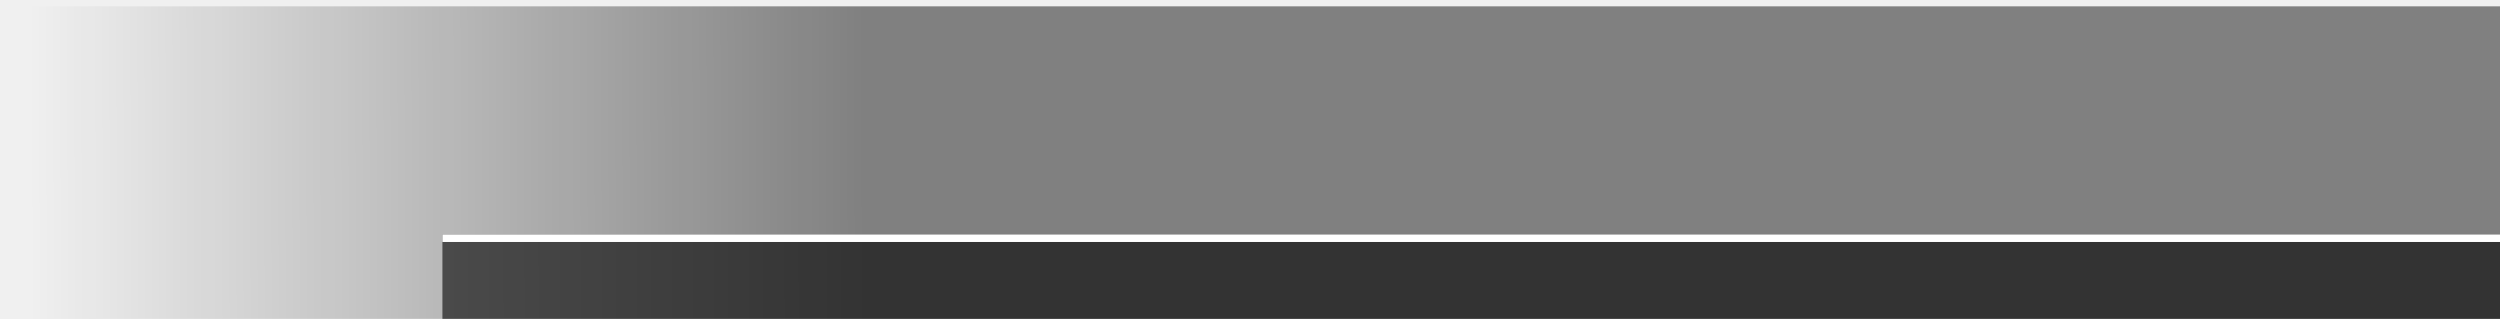
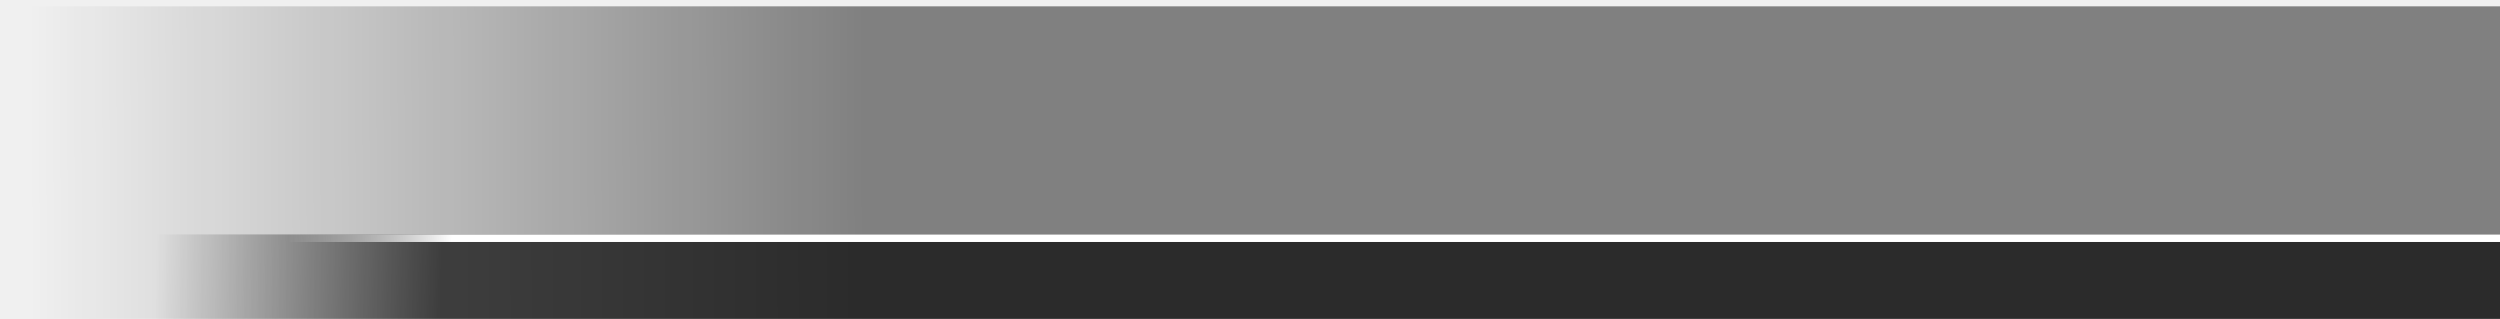
<svg xmlns="http://www.w3.org/2000/svg" xmlns:ns1="http://www.openswatchbook.org/uri/2009/osb" xmlns:xlink="http://www.w3.org/1999/xlink" width="1380px" height="176px" viewBox="0 0 1380 176" version="1.1" id="SVGRoot">
  <defs id="defs3680">
-     <linearGradient id="linearGradient4587">
+     <linearGradient id="linearGradient885">
+       <stop style="stop-color:#000000;stop-opacity:0" offset="0" id="stop881" />
+       <stop style="stop-color:#000000;stop-opacity:0.667" offset="1" id="stop883" />
+     </linearGradient>
+     <linearGradient id="linearGradient872-7">
+       <stop style="stop-color:#ffffff;stop-opacity:0" offset="0" id="stop868" />
+       <stop style="stop-color:#ffffff;stop-opacity:1" offset="1" id="stop870" />
+     </linearGradient>
+     <linearGradient id="linearGradient4587-3">
      <stop id="stop4597" offset="0" style="stop-color:#000000;stop-opacity:0" />
      <stop id="stop4599" offset="1" style="stop-color:#000000;stop-opacity:0.467" />
    </linearGradient>
    <linearGradient id="linearGradient6995" ns1:paint="solid">
      <stop style="stop-color:#000000;stop-opacity:1;" offset="0" id="stop6993" />
    </linearGradient>
    <marker orient="auto" refY="0.0" refX="0.0" id="Arrow1Lstart" style="overflow:visible">
      <path id="path4509" d="M 0.0,0.0 L 5.0,-5.0 L -12.5,0.0 L 5.0,5.0 L 0.0,0.0 z " style="fill-rule:evenodd;stroke:#000000;stroke-width:1pt;stroke-opacity:1;fill:#000000;fill-opacity:1" transform="scale(0.8) translate(12.5,0)" />
    </marker>
-     <linearGradient xlink:href="#linearGradient4587" id="linearGradient4589" x1="15.91" y1="89.75" x2="477.732" y2="88.336" gradientUnits="userSpaceOnUse" />
+     <linearGradient xlink:href="#linearGradient4587-3" id="linearGradient4589" x1="15.91" y1="89.75" x2="477.732" y2="88.336" gradientUnits="userSpaceOnUse" />
+     <linearGradient xlink:href="#linearGradient885" id="linearGradient838" x1="244.215" y1="129.401" x2="382.92" y2="133.574" gradientUnits="userSpaceOnUse" gradientTransform="matrix(1.139111,0,0,1,-191.973,0)" />
+     <linearGradient xlink:href="#linearGradient872-7" id="linearGradient874" x1="260.123" y1="132.574" x2="342.537" y2="138.674" gradientUnits="userSpaceOnUse" gradientTransform="matrix(1.090329,0,0,1,-124.6547,0)" />
  </defs>
  <g id="layer1">
    <rect style="fill:url(#linearGradient4589);fill-opacity:1;stroke:none;stroke-width:163.328;stroke-linecap:butt;stroke-linejoin:round;stroke-miterlimit:4;stroke-dasharray:none;stroke-dashoffset:0;stroke-opacity:1;paint-order:normal" id="rect4512" width="1364.09" height="172.5" x="15.91" y="3.5" />
-     <rect y="129.401" x="244.215" height="46.599" width="1135.785" id="rect4514" style="fill:#000000;fill-opacity:0.6;stroke:none;stroke-width:77.461;stroke-linecap:butt;stroke-linejoin:round;stroke-miterlimit:4;stroke-dasharray:none;stroke-dashoffset:0;stroke-opacity:1;paint-order:normal" />
-     <rect style="fill:#ffffff;fill-opacity:1;stroke:none;stroke-width:23.18;stroke-linecap:butt;stroke-linejoin:round;stroke-miterlimit:4;stroke-dasharray:none;stroke-dashoffset:0;stroke-opacity:1;paint-order:normal" id="rect4581" width="1135.785" height="4.173" x="244.215" y="129.401" />
+     <rect y="129.401" x="86.215" height="46.599" width="1293.785" id="rect4514" style="fill:url(#linearGradient838);fill-opacity:1;stroke:none;stroke-width:82.674;stroke-linecap:butt;stroke-linejoin:round;stroke-miterlimit:4;stroke-dasharray:none;stroke-dashoffset:0;stroke-opacity:1;paint-order:normal" />
+     <rect style="fill:url(#linearGradient874);fill-opacity:1;stroke:none;stroke-width:24.69;stroke-linecap:butt;stroke-linejoin:round;stroke-miterlimit:4;stroke-dasharray:none;stroke-dashoffset:0;stroke-opacity:1;paint-order:normal" id="rect4581" width="1288.535" height="4.173" x="91.465" y="129.401" />
+     <rect y="260.237" x="244.215" height="4.173" width="1135.785" id="rect866" style="fill:#ffffff;fill-opacity:1;stroke:#000000;stroke-width:23.18;stroke-linecap:butt;stroke-linejoin:round;stroke-miterlimit:4;stroke-dasharray:none;stroke-dashoffset:0;stroke-opacity:1;paint-order:normal" />
  </g>
</svg>
